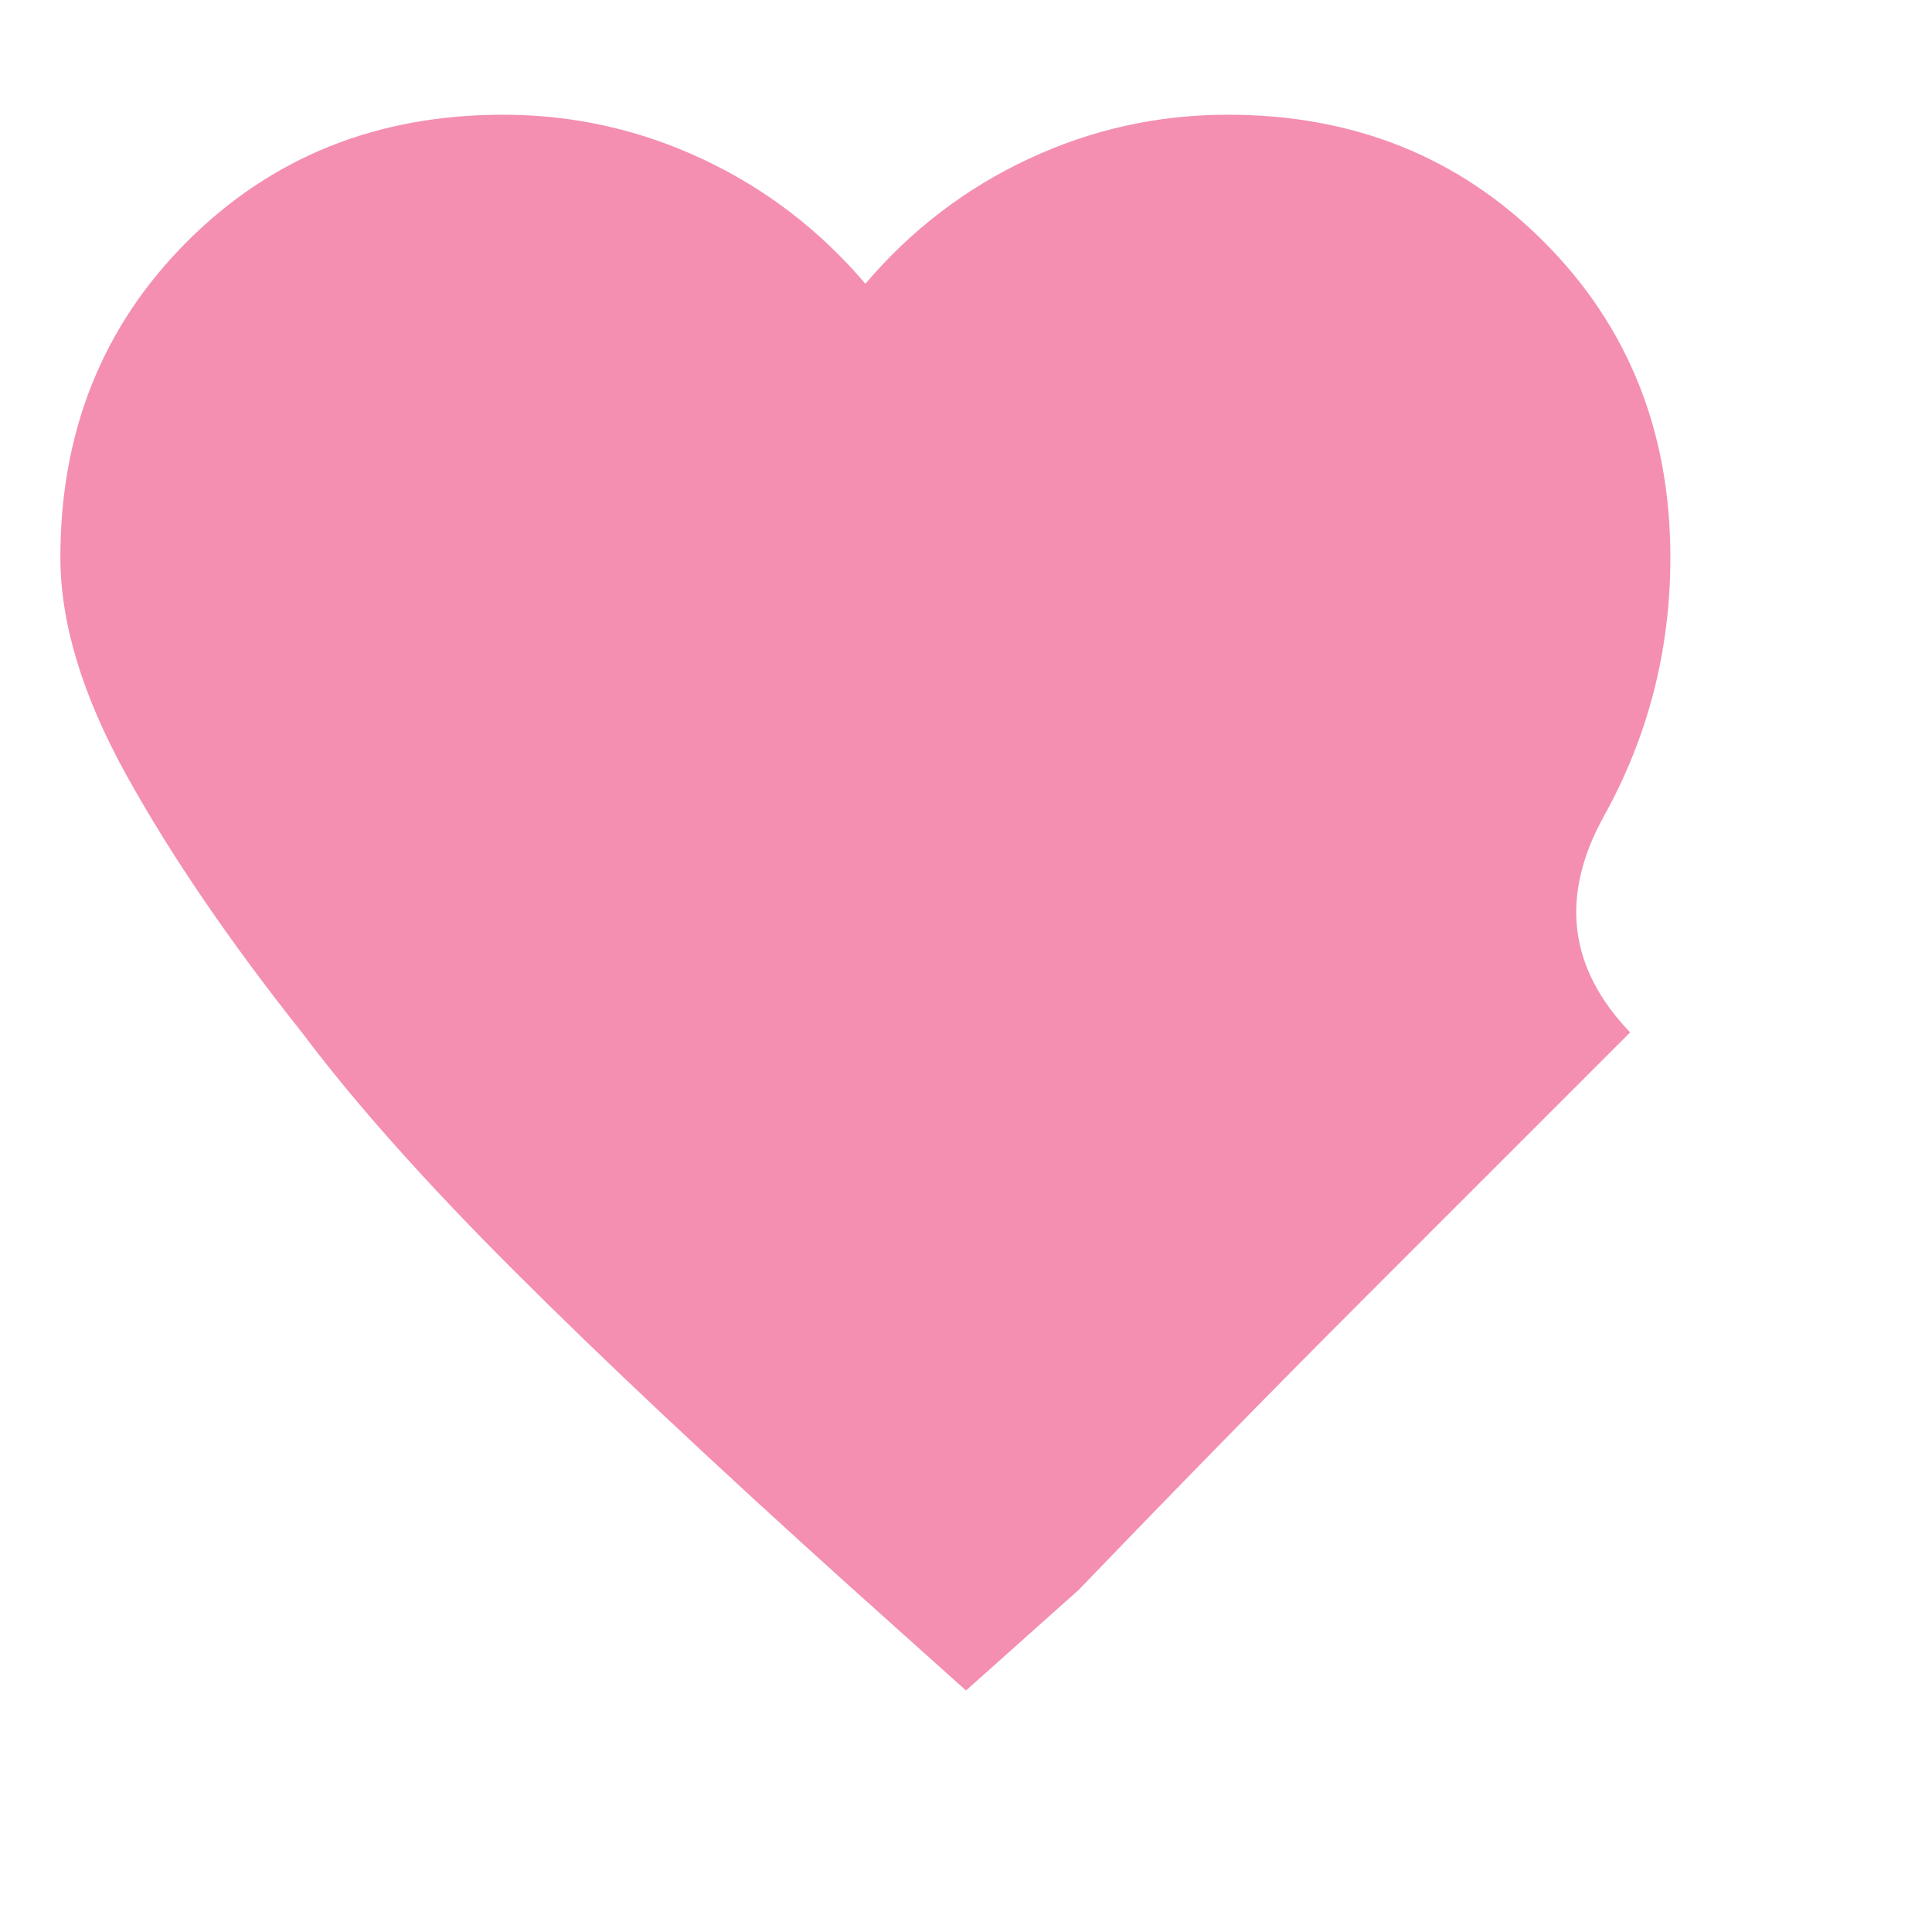
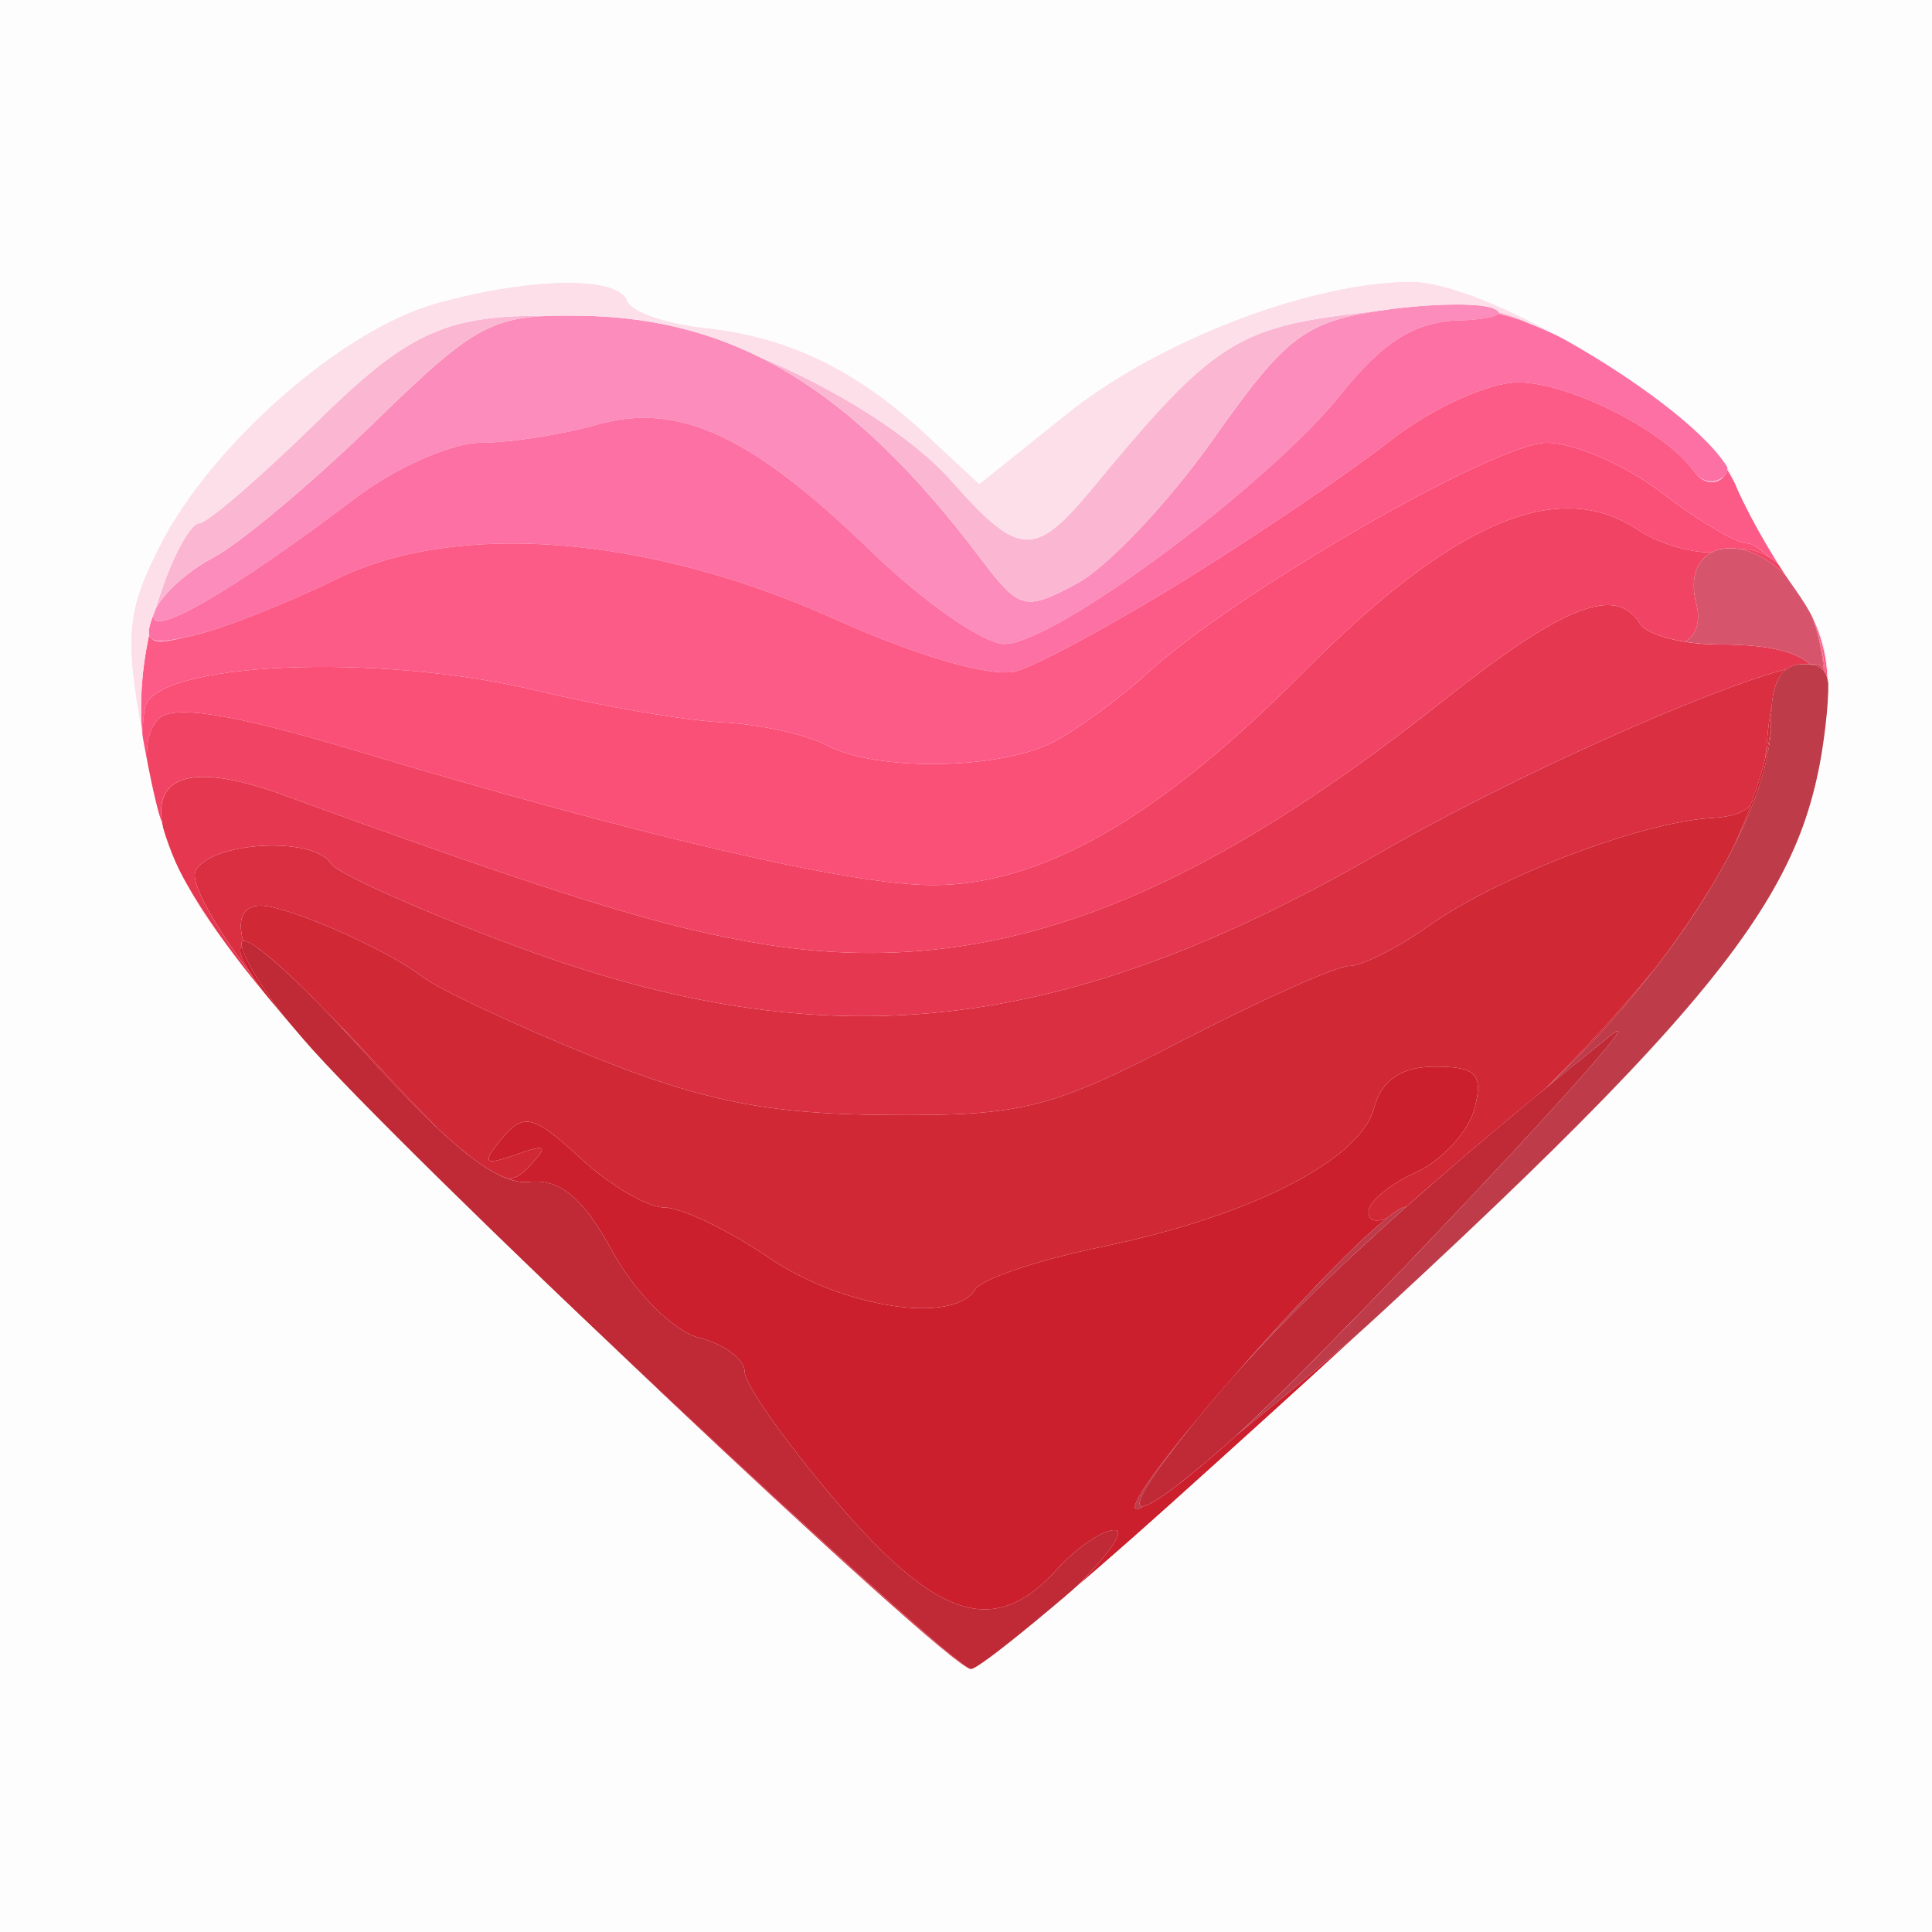
- <svg xmlns="http://www.w3.org/2000/svg" height="24" viewBox="0 -960 960 960" width="24">
-   <path d="m480-120-58-52q-101-91-167-157T150-447q-54-68-87-127.5T30-683q0-94 63-157t157-63q52 0 99 22t81 62q34-40 81-62t99-22q94 0 157 63t63 157q0 69-33 128.5T810-447q-66 66-132 132t-142 145l-56 50Z" fill="#F48FB1" />
+ <svg xmlns="http://www.w3.org/2000/svg" width="96" height="96" viewBox="0 0 96 96">
+   <g>
+     <path d="M 52.76 79.53 C50.71,81.44 48.69,82.97 48.26,82.94 C47.23,82.85 20.22,57.55 15.65,52.38 C13.64,50.11 12.00,47.64 12.00,46.89 C12.00,46.14 14.73,48.55 18.06,52.24 C22.39,57.04 24.73,58.89 26.27,58.73 C27.84,58.56 28.97,59.50 30.44,62.20 C31.55,64.23 33.48,66.16 34.73,66.47 C35.98,66.78 37.00,67.54 37.00,68.16 C37.00,68.78 39.06,71.70 41.58,74.64 C46.59,80.50 49.44,81.38 52.50,78.00 C53.50,76.90 54.80,76.01 55.40,76.03 C56.01,76.04 54.82,77.62 52.76,79.53 ZM 60.87 71.83 C55.89,76.17 55.24,75.80 59.19,70.88 C63.47,65.54 69.50,59.92 79.98,51.49 C83.34,48.79 65.44,67.83 60.87,71.83 Z" fill="rgb(192,41,54)" />
+     <path d="M 65.31 68.13 C63.94,69.28 62.62,70.36 61.44,71.32 C66.75,66.44 83.21,48.89 79.98,51.49 C78.88,52.38 77.83,53.23 76.82,54.06 C83.37,47.91 88.00,40.37 88.00,35.85 C88.00,33.88 88.50,33.00 89.63,33.00 C90.97,33.00 91.14,33.71 90.60,37.10 C90.24,39.36 89.21,42.63 88.32,44.35 C86.15,48.55 75.40,59.66 65.31,68.13 ZM 61.15 68.56 C64.68,64.50 69.02,60.01 69.84,59.97 C69.85,59.97 69.86,59.97 69.88,59.96 C66.28,63.16 63.47,65.93 61.15,68.56 ZM 56.82 74.84 C56.66,74.95 56.55,75.00 56.50,75.00 C55.97,75.00 57.45,72.96 59.60,70.38 C59.46,70.55 59.33,70.71 59.19,70.88 C57.00,73.62 56.22,74.95 56.82,74.84 Z" fill="rgb(190,60,73)" />
+     <path d="M 60.87 71.83 C61.04,71.68 61.23,71.51 61.44,71.32 C62.62,70.36 63.94,69.28 65.31,68.13 C66.10,67.47 66.89,66.79 67.68,66.10 C64.86,68.69 61.70,71.56 58.15,74.75 C56.47,76.26 54.85,77.68 53.43,78.90 C55.06,77.28 55.94,76.04 55.40,76.03 C54.80,76.01 53.50,76.90 52.50,78.00 C49.44,81.38 46.59,80.50 41.58,74.64 C39.06,71.70 37.00,68.78 37.00,68.16 C37.00,67.54 35.98,66.78 34.73,66.47 C33.48,66.16 31.55,64.23 30.44,62.20 C28.97,59.50 27.84,58.56 26.27,58.73 C25.96,58.76 25.61,58.71 25.21,58.56 C25.57,58.57 25.87,58.40 26.16,58.10 C27.29,56.92 27.21,56.81 25.61,57.38 C24.03,57.94 23.92,57.80 24.95,56.56 C26.01,55.28 26.53,55.41 28.83,57.54 C30.29,58.89 32.17,60.00 33.01,60.00 C33.85,60.00 36.19,61.12 38.21,62.50 C41.89,64.99 47.37,65.83 48.46,64.07 C48.78,63.55 51.61,62.60 54.77,61.95 C62.14,60.43 67.60,57.64 68.28,55.05 C68.64,53.67 69.64,53.00 71.31,53.00 C73.35,53.00 73.71,53.38 73.27,55.08 C72.97,56.23 71.66,57.65 70.36,58.25 C69.06,58.84 68.00,59.71 68.00,60.20 C68.00,60.67 68.33,60.75 68.91,60.53 C67.25,61.86 63.94,65.34 61.15,68.56 C60.61,69.17 60.09,69.78 59.60,70.38 C57.45,72.96 55.97,75.00 56.50,75.00 C56.55,75.00 56.66,74.95 56.82,74.84 C57.30,74.76 58.66,73.76 60.87,71.83 ZM 12.02 47.05 C12.21,47.95 13.77,50.26 15.65,52.38 C12.66,49.01 11.61,47.24 12.02,47.05 ZM 86.21 41.93 C87.25,39.60 88.00,37.11 88.00,35.85 C88.00,37.53 87.36,39.63 86.21,41.93 ZM 82.27 48.08 C80.69,50.12 78.85,52.15 76.82,54.06 C78.74,52.14 80.67,50.04 82.27,48.08 ZM 21.76 56.08 C20.72,55.11 19.50,53.84 18.06,52.24 C17.46,51.57 16.87,50.94 16.32,50.37 C16.96,51.01 17.65,51.73 18.41,52.55 C19.77,54.03 20.87,55.19 21.76,56.08 ZM 32.75 69.07 C40.36,76.21 47.66,82.83 48.26,82.94 C48.25,82.94 48.24,82.94 48.23,82.94 C47.72,82.89 40.39,76.24 32.75,69.07 ZM 89.70 40.80 C90.09,39.53 90.42,38.21 90.60,37.12 C90.59,37.16 90.58,37.20 90.58,37.25 C90.38,38.47 90.11,39.63 89.70,40.80 ZM 90.31 33.11 C90.13,33.03 89.90,33.00 89.63,33.00 C89.90,33.00 90.13,33.03 90.31,33.11 Z" fill="rgb(203,31,45)" />
+     <path d="M 86.21 41.93 C85.24,43.88 83.89,45.98 82.27,48.08 C80.67,50.04 78.74,52.14 76.82,54.06 L 76.82 54.06 C74.22,56.20 71.92,58.15 69.88,59.96 C69.86,59.97 69.85,59.97 69.84,59.97 C69.67,59.98 69.34,60.18 68.91,60.53 C68.33,60.75 68.00,60.67 68.00,60.20 C68.00,59.71 69.06,58.84 70.36,58.25 C71.66,57.65 72.97,56.23 73.27,55.08 C73.71,53.38 73.35,53.00 71.31,53.00 C69.64,53.00 68.64,53.67 68.28,55.05 C67.60,57.64 62.14,60.43 54.77,61.95 C51.61,62.60 48.78,63.55 48.46,64.07 C47.37,65.83 41.89,64.99 38.21,62.50 C36.19,61.12 33.85,60.00 33.01,60.00 C32.17,60.00 30.29,58.89 28.83,57.54 C26.53,55.41 26.01,55.28 24.95,56.56 C23.92,57.80 24.03,57.94 25.61,57.38 C27.21,56.81 27.29,56.92 26.16,58.10 C25.87,58.40 25.57,58.57 25.21,58.56 C24.32,58.24 23.21,57.44 21.76,56.08 C20.87,55.19 19.77,54.03 18.41,52.55 C17.65,51.73 16.96,51.01 16.32,50.37 C14.14,48.10 12.47,46.67 12.08,46.76 C11.79,45.67 12.05,45.00 12.95,45.00 C14.29,45.00 19.21,47.16 21.00,48.54 C21.83,49.17 25.65,50.96 29.50,52.52 C34.93,54.71 38.19,55.36 44.00,55.40 C50.77,55.46 52.20,55.10 58.70,51.73 C62.66,49.68 66.41,48.00 67.04,48.00 C67.67,48.00 69.47,47.09 71.03,45.98 C74.42,43.57 81.52,40.86 85.00,40.65 C85.98,40.59 86.59,40.44 87.00,39.99 C86.76,40.63 86.50,41.28 86.21,41.93 ZM 88.03 35.14 C88.01,35.36 88.00,35.60 88.00,35.85 C88.00,36.31 87.90,36.93 87.72,37.65 C87.75,37.38 87.78,37.08 87.81,36.75 C87.86,36.13 87.93,35.60 88.03,35.14 ZM 90.31 33.11 C90.29,33.10 90.28,33.09 90.26,33.09 C90.13,33.04 89.98,33.01 89.81,33.00 C89.76,33.00 89.71,33.00 89.66,33.00 C89.67,33.00 89.68,33.00 89.69,33.00 C90.09,33.00 90.39,33.08 90.58,33.29 C90.50,33.21 90.41,33.15 90.31,33.11 Z" fill="rgb(209,40,54)" />
+     <path d="M 12.02 47.05 C11.81,47.15 11.99,47.68 12.65,48.65 C10.73,46.13 9.48,43.92 9.70,43.33 C10.28,41.84 15.57,41.50 16.44,42.91 C16.75,43.40 20.94,45.27 25.75,47.06 C41.09,52.75 52.78,51.48 68.54,42.39 C75.08,38.62 84.80,34.28 88.79,33.24 C88.35,33.55 88.10,34.17 88.03,35.14 C87.93,35.60 87.86,36.13 87.81,36.75 C87.78,37.08 87.75,37.38 87.72,37.65 C87.55,38.36 87.30,39.16 87.00,39.99 C86.59,40.44 85.98,40.59 85.00,40.65 C81.52,40.86 74.42,43.57 71.03,45.98 C69.47,47.09 67.67,48.00 67.04,48.00 C66.41,48.00 62.66,49.68 58.70,51.73 C52.20,55.10 50.77,55.46 44.00,55.40 C38.19,55.36 34.93,54.71 29.50,52.52 C25.65,50.96 21.83,49.17 21.00,48.54 C19.21,47.16 14.29,45.00 12.95,45.00 C12.05,45.00 11.79,45.67 12.08,46.76 C12.03,46.77 12.00,46.82 12.00,46.89 C12.00,46.94 12.01,46.99 12.02,47.05 ZM 32.75 69.07 L 32.76 69.07 C40.39,76.24 47.72,82.89 48.23,82.94 C47.49,82.88 38.87,74.97 30.39,66.85 C31.18,67.59 31.97,68.33 32.75,69.07 ZM 90.69 33.43 C90.65,33.38 90.62,33.33 90.58,33.29 C90.43,33.12 90.21,33.04 89.93,33.01 C90.01,33.00 90.08,33.00 90.15,33.00 C90.39,33.00 90.57,33.15 90.69,33.43 ZM 90.63 36.90 C90.72,36.32 90.79,35.83 90.83,35.40 C90.80,35.86 90.73,36.36 90.63,36.90 Z" fill="rgb(217,47,65)" />
+     <path d="M 89.95 33.01 C89.94,33.01 89.94,33.01 89.93,33.01 C89.86,33.00 89.77,33.00 89.69,33.00 C89.68,33.00 89.67,33.00 89.66,33.00 C89.65,33.00 89.64,33.00 89.63,33.00 C89.30,33.00 89.02,33.08 88.79,33.24 C84.80,34.28 75.08,38.62 68.54,42.39 C52.78,51.48 41.09,52.75 25.75,47.06 C20.94,45.27 16.75,43.40 16.44,42.91 C15.57,41.50 10.28,41.84 9.70,43.33 C9.48,43.92 10.73,46.13 12.65,48.65 C12.85,48.95 13.10,49.29 13.39,49.67 C5.98,40.74 6.22,36.64 14.10,39.51 C27.86,44.52 32.98,46.11 37.97,46.92 C48.86,48.67 58.63,45.18 71.64,34.87 C77.71,30.06 80.29,29.05 81.50,31.00 C81.84,31.55 83.55,32.01 85.31,32.02 C87.64,32.03 89.12,32.28 89.95,33.01 ZM 89.70 40.80 C90.11,39.63 90.38,38.47 90.58,37.25 C90.58,37.21 90.59,37.16 90.60,37.12 L 90.60 37.12 L 90.60 37.10 C90.61,37.04 90.62,36.97 90.63,36.90 C90.70,36.53 90.75,36.16 90.79,35.82 C90.76,36.36 90.68,36.96 90.56,37.64 C90.33,38.88 90.01,40.07 89.55,41.28 C89.60,41.12 89.65,40.96 89.70,40.80 ZM 30.22 66.68 C30.28,66.74 30.33,66.79 30.39,66.85 C31.37,67.79 32.36,68.73 33.33,69.65 C32.30,68.67 31.26,67.68 30.22,66.68 Z" fill="rgb(229,56,80)" />
+     <path d="M 89.95 33.01 C89.12,32.28 87.64,32.03 85.31,32.02 C84.77,32.01 84.23,31.97 83.74,31.89 C84.24,31.60 84.53,30.93 84.29,30.01 C83.46,26.84 86.87,26.20 89.17,29.09 C89.99,30.12 90.47,31.60 90.63,33.32 C90.52,33.11 90.36,33.00 90.15,33.00 C90.09,33.00 90.02,33.00 89.95,33.01 Z" fill="rgb(214,85,109)" />
+     <path d="M 17.66 24.75 C11.31,29.58 7.08,31.96 7.68,30.38 C7.99,29.59 9.30,28.38 10.61,27.70 C11.91,27.01 15.49,24.02 18.55,21.04 C23.77,15.97 24.44,15.62 28.91,15.69 C36.55,15.81 42.34,19.32 48.64,27.64 C50.67,30.33 50.90,30.39 53.52,28.99 C55.03,28.18 58.09,24.94 60.31,21.79 C63.88,16.73 64.83,16.00 68.61,15.43 C70.96,15.08 73.47,15.03 74.19,15.32 C74.91,15.61 74.15,15.88 72.50,15.92 C70.31,15.98 68.73,16.97 66.64,19.58 C63.04,24.09 52.39,32.00 49.91,32.00 C48.88,32.00 45.89,29.92 43.27,27.38 C37.29,21.59 33.69,19.94 29.59,21.12 C27.90,21.60 25.33,22.00 23.89,22.00 C22.45,22.00 19.65,23.24 17.66,24.75 Z" fill="rgb(251,140,187)" />
+     <path d="M 85.05 27.45 C84.33,27.82 83.95,28.70 84.29,30.01 C84.53,30.93 84.24,31.60 83.74,31.89 C82.63,31.72 81.74,31.38 81.50,31.00 C80.29,29.05 77.71,30.06 71.64,34.87 C58.63,45.18 48.86,48.67 37.97,46.92 C32.98,46.11 27.86,44.52 14.10,39.51 C9.68,37.90 7.66,38.48 8.05,40.88 C7.14,38.48 7.01,36.59 7.89,35.71 C8.61,34.99 11.64,35.48 17.72,37.31 C31.83,41.54 42.22,43.97 46.29,43.98 C51.72,44.01 57.58,40.65 64.78,33.39 C72.18,25.94 77.38,23.71 81.33,26.29 C82.42,27.01 83.95,27.46 85.05,27.45 ZM 90.68 33.42 C90.67,33.38 90.65,33.35 90.63,33.32 C90.47,31.60 89.99,30.12 89.17,29.09 C88.30,28.00 87.27,27.41 86.37,27.27 C88.58,27.21 90.32,29.85 90.68,33.42 Z" fill="rgb(241,67,99)" />
+     <path d="M 17.66 24.75 C19.65,23.24 22.45,22.00 23.89,22.00 C25.33,22.00 27.90,21.60 29.59,21.12 C33.69,19.94 37.29,21.59 43.27,27.38 C45.89,29.92 48.88,32.00 49.91,32.00 C52.39,32.00 63.04,24.09 66.64,19.58 C68.73,16.97 70.31,15.98 72.50,15.92 C73.63,15.89 74.34,15.75 74.45,15.58 C75.25,15.78 76.05,16.07 76.89,16.45 C81.90,18.71 86.70,22.62 85.70,23.63 C85.25,24.08 84.58,23.99 84.20,23.45 C82.78,21.43 77.99,19.00 75.43,19.00 C73.98,19.00 71.15,20.28 69.14,21.85 C67.14,23.42 62.58,26.52 59.00,28.74 C55.42,30.96 51.60,33.03 50.50,33.35 C49.33,33.69 45.60,32.62 41.50,30.77 C32.22,26.58 22.65,25.83 16.63,28.81 C14.36,29.94 11.26,31.17 9.74,31.54 C7.44,32.11 7.08,31.95 7.61,30.58 C7.62,30.55 7.64,30.51 7.65,30.47 C7.25,31.87 11.43,29.48 17.66,24.75 ZM 65.41 16.28 C63.83,17.06 62.61,18.53 60.31,21.79 C62.62,18.52 63.82,17.06 65.41,16.28 ZM 69.80 15.28 C69.42,15.32 69.04,15.37 68.66,15.42 C68.69,15.42 68.71,15.42 68.74,15.41 C69.10,15.36 69.45,15.31 69.80,15.28 Z" fill="rgb(252,112,163)" />
+     <path d="M 65.41 16.28 C63.82,17.06 62.62,18.52 60.31,21.79 C58.09,24.94 55.03,28.18 53.52,28.99 C50.90,30.39 50.67,30.33 48.64,27.64 C44.97,22.79 41.48,19.58 37.69,17.72 C41.48,19.29 45.28,21.65 47.26,23.88 C50.63,27.69 51.40,27.74 54.26,24.29 C60.27,17.01 61.43,16.26 67.75,15.53 C68.04,15.50 68.32,15.46 68.58,15.44 C67.25,15.64 66.28,15.86 65.41,16.28 ZM 7.68 30.38 C7.68,30.39 7.68,30.39 7.68,30.40 C7.79,30.05 7.93,29.62 8.11,29.10 C8.71,27.40 9.51,26.00 9.90,26.00 C10.29,26.00 12.90,23.75 15.71,21.00 C20.09,16.72 21.95,15.61 27.23,15.70 C24.16,15.81 23.04,16.68 18.55,21.04 C15.49,24.02 11.91,27.01 10.61,27.70 C9.30,28.38 7.99,29.59 7.68,30.38 ZM 81.90 19.28 C84.78,21.09 86.10,22.46 85.82,23.37 C85.93,22.56 84.27,20.91 81.90,19.28 ZM 85.66 23.66 C85.64,23.69 85.61,23.72 85.59,23.75 C85.20,24.13 84.58,23.99 84.20,23.45 C84.57,23.98 85.22,24.07 85.66,23.66 ZM 7.58 31.77 C7.87,31.93 8.51,31.84 9.63,31.57 C8.46,31.85 7.83,31.99 7.58,31.77 ZM 74.46 15.54 C74.87,15.66 75.29,15.80 75.73,15.98 C75.30,15.82 74.87,15.69 74.45,15.58 C74.45,15.57 74.46,15.56 74.46,15.54 ZM 9.79 31.53 C11.32,31.14 14.38,29.93 16.63,28.81 C14.37,29.93 11.30,31.15 9.79,31.53 Z" fill="rgb(251,183,210)" />
+     <path d="M 87.93 27.71 C87.45,27.41 86.92,27.26 86.37,27.27 C85.88,27.19 85.42,27.26 85.05,27.45 C83.95,27.46 82.42,27.01 81.33,26.29 C77.38,23.71 72.18,25.94 64.78,33.39 C57.58,40.65 51.72,44.01 46.29,43.98 C42.22,43.97 31.83,41.54 17.72,37.31 C11.64,35.48 8.61,34.99 7.89,35.71 C7.22,36.38 7.14,37.64 7.54,39.28 C7.11,37.72 6.98,36.33 7.20,35.17 C7.64,32.90 18.78,32.41 26.69,34.32 C29.88,35.09 34.01,35.80 35.86,35.89 C37.71,35.98 40.04,36.49 41.05,37.02 C43.50,38.34 49.63,38.26 52.32,36.88 C53.52,36.26 55.62,34.72 57.00,33.46 C61.31,29.49 74.30,22.00 76.86,22.00 C78.21,22.00 80.79,23.12 82.59,24.50 C84.39,25.88 86.29,27.00 86.82,27.00 C87.07,27.00 87.47,27.27 87.93,27.71 ZM 90.69 33.43 C90.68,33.43 90.68,33.42 90.68,33.42 C90.61,32.69 90.48,32.00 90.29,31.36 C90.50,32.00 90.63,32.71 90.70,33.46 C90.70,33.45 90.69,33.44 90.69,33.43 Z" fill="rgb(250,79,118)" />
+     <path d="M 7.58 31.77 C7.83,31.99 8.46,31.85 9.63,31.57 L 9.63 31.57 C9.67,31.56 9.70,31.55 9.74,31.54 C9.75,31.54 9.77,31.53 9.79,31.53 C11.30,31.15 14.37,29.93 16.63,28.81 C22.65,25.83 32.22,26.58 41.50,30.77 C45.60,32.62 49.33,33.69 50.50,33.35 C51.60,33.03 55.42,30.96 59.00,28.74 C62.58,26.52 67.14,23.42 69.14,21.85 C71.15,20.28 73.98,19.00 75.43,19.00 C77.99,19.00 82.78,21.43 84.20,23.45 C84.58,23.99 85.20,24.13 85.59,23.75 C85.67,23.65 85.68,23.64 85.70,23.63 C85.77,23.56 85.81,23.47 85.82,23.37 C85.83,23.36 85.83,23.35 85.83,23.34 C86.55,24.61 87.77,26.66 88.84,28.40 C88.90,28.51 88.97,28.62 89.04,28.73 C88.70,28.30 88.33,27.95 87.93,27.71 C87.47,27.27 87.07,27.00 86.82,27.00 C86.29,27.00 84.39,25.88 82.59,24.50 C80.79,23.12 78.21,22.00 76.86,22.00 C74.30,22.00 61.31,29.49 57.00,33.46 C55.62,34.72 53.52,36.26 52.32,36.88 C49.63,38.26 43.50,38.34 41.05,37.02 C40.04,36.49 37.71,35.98 35.86,35.89 C34.01,35.80 29.88,35.09 26.69,34.32 C18.78,32.41 7.64,32.90 7.20,35.17 C7.09,35.76 7.07,36.42 7.13,37.12 C6.90,35.28 7.00,33.44 7.41,31.55 C7.44,31.65 7.49,31.72 7.58,31.77 ZM 90.09 30.71 C90.54,31.74 90.77,32.67 90.81,33.75 C90.79,33.64 90.75,33.54 90.70,33.46 C90.63,32.71 90.50,32.00 90.29,31.36 C90.23,31.14 90.16,30.92 90.09,30.71 ZM 76.07 16.11 C75.96,16.06 75.84,16.02 75.73,15.98 C75.29,15.80 74.87,15.66 74.46,15.54 C74.46,15.53 74.46,15.53 74.46,15.52 C74.98,15.66 75.50,15.85 76.07,16.11 ZM 68.60 15.43 L 68.58 15.44 C68.33,15.46 68.07,15.49 67.80,15.52 C68.08,15.49 68.34,15.46 68.60,15.43 Z" fill="rgb(252,91,136)" />
+     <path d="M 69.80 15.28 C69.45,15.31 69.10,15.36 68.74,15.41 C68.71,15.42 68.69,15.42 68.66,15.42 C68.65,15.43 68.63,15.43 68.61,15.43 L 68.60 15.43 C68.34,15.46 68.08,15.49 67.80,15.52 L 67.75 15.53 C61.43,16.26 60.27,17.01 54.26,24.29 C51.40,27.74 50.63,27.69 47.26,23.88 C45.28,21.65 41.48,19.29 37.69,17.72 C34.97,16.38 32.10,15.74 28.91,15.69 C28.29,15.68 27.73,15.68 27.23,15.70 C21.95,15.61 20.09,16.72 15.71,21.00 C12.90,23.75 10.29,26.00 9.90,26.00 C9.51,26.00 8.71,27.40 8.11,29.10 C7.93,29.62 7.79,30.05 7.68,30.40 C7.67,30.43 7.66,30.45 7.65,30.47 C7.64,30.51 7.62,30.55 7.61,30.58 C7.44,31.03 7.36,31.34 7.41,31.55 C7.05,33.23 6.93,34.86 7.07,36.50 C6.18,31.56 6.30,30.33 7.95,27.10 C10.52,22.06 17.01,16.37 21.68,15.07 C26.44,13.75 30.73,13.70 31.17,14.95 C31.35,15.48 33.08,16.08 35.01,16.29 C39.19,16.74 42.57,18.38 46.08,21.65 L 48.66 24.05 L 53.08 20.51 C57.60,16.90 65.19,14.00 70.13,14.00 C71.77,14.00 74.61,15.15 77.44,16.71 C77.26,16.62 77.07,16.53 76.89,16.45 C76.61,16.33 76.34,16.21 76.07,16.11 C75.50,15.85 74.98,15.66 74.46,15.52 C74.45,15.45 74.36,15.39 74.19,15.32 C73.59,15.08 71.75,15.07 69.80,15.28 ZM 8.91 43.24 C9.63,44.67 10.79,46.41 12.39,48.44 C10.70,46.34 9.65,44.82 8.91,43.24 ZM 90.09 30.71 L 90.08 30.70 C90.61,31.71 90.84,32.67 90.85,33.92 C90.84,33.86 90.83,33.80 90.81,33.75 C90.77,32.67 90.54,31.74 90.09,30.71 ZM 86.16 23.91 C86.04,23.70 85.93,23.51 85.83,23.34 C85.84,23.31 85.85,23.28 85.85,23.25 C85.95,23.41 86.02,23.56 86.08,23.71 C86.10,23.77 86.13,23.84 86.16,23.91 ZM 29.12 65.65 C29.49,65.99 29.85,66.34 30.22,66.68 L 30.22 66.68 C30.69,67.13 31.16,67.58 31.62,68.02 C30.79,67.23 29.95,66.44 29.12,65.65 ZM 7.93 40.56 C7.97,40.67 8.01,40.77 8.05,40.88 C8.07,40.96 8.08,41.05 8.10,41.13 C8.04,40.94 7.99,40.75 7.93,40.56 ZM 67.68 66.10 L 67.69 66.09 C65.53,68.08 63.16,70.23 60.57,72.57 C61.35,71.86 62.12,71.17 62.86,70.50 C62.97,70.40 63.08,70.30 63.19,70.20 C63.56,69.86 63.93,69.53 64.29,69.20 C65.47,68.13 66.60,67.09 67.68,66.10 C67.68,66.10 67.68,66.10 67.68,66.10 Z" fill="rgb(253,223,234)" />
+     <path d="M 0.00 48.00 L 0.00 0.00 L 48.00 0.00 L 96.00 0.00 L 96.00 48.00 L 96.00 96.00 L 48.00 96.00 L 0.00 96.00 L 0.00 48.00 ZM 58.15 74.75 C84.64,50.94 89.45,45.32 90.62,36.75 C91.13,33.03 90.85,31.60 89.15,29.21 C87.99,27.59 86.61,25.11 86.08,23.71 C84.90,20.59 74.06,14.00 70.13,14.00 C65.19,14.00 57.60,16.90 53.08,20.51 L 48.66 24.05 L 46.08 21.65 C42.57,18.38 39.19,16.74 35.01,16.29 C33.08,16.08 31.35,15.48 31.17,14.95 C30.73,13.70 26.44,13.75 21.68,15.07 C17.01,16.37 10.52,22.06 7.95,27.10 C6.28,30.37 6.17,31.59 7.10,36.67 C8.27,43.16 9.02,44.57 15.05,51.61 C19.60,56.93 47.04,82.84 48.23,82.94 C48.64,82.97 53.10,79.29 58.15,74.75 Z" fill="rgb(253,253,253)" />
+   </g>
</svg>
